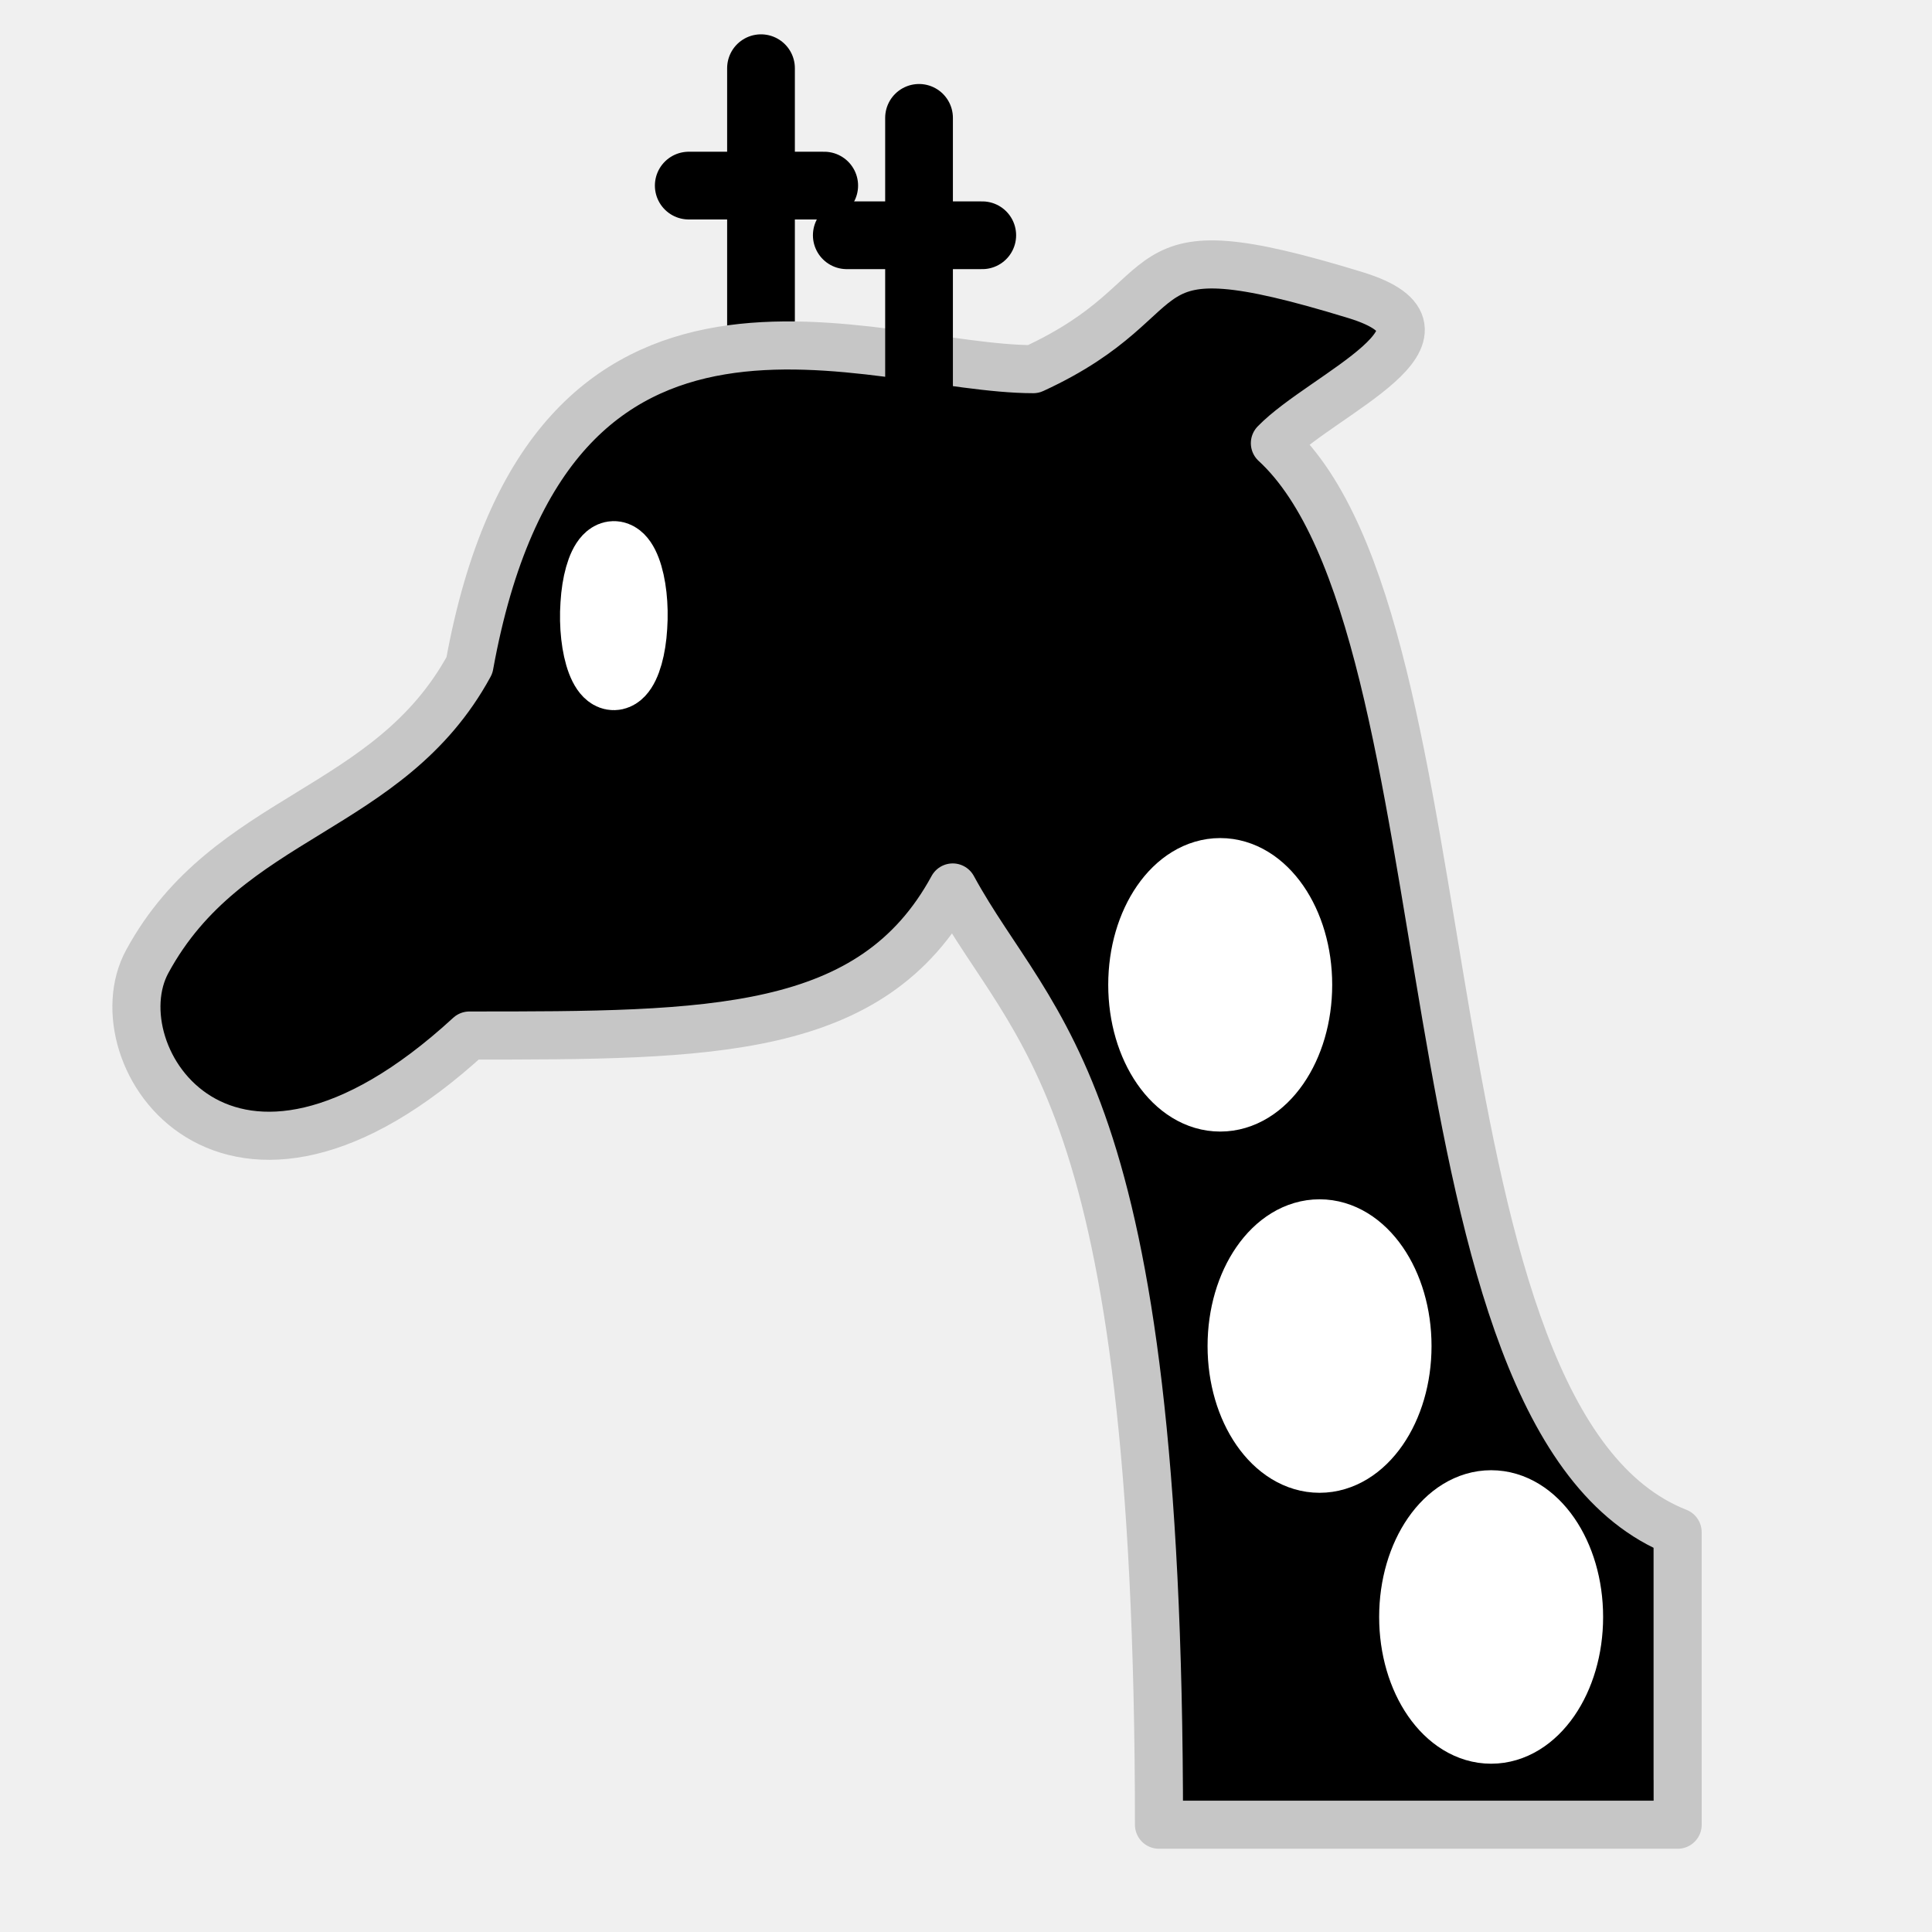
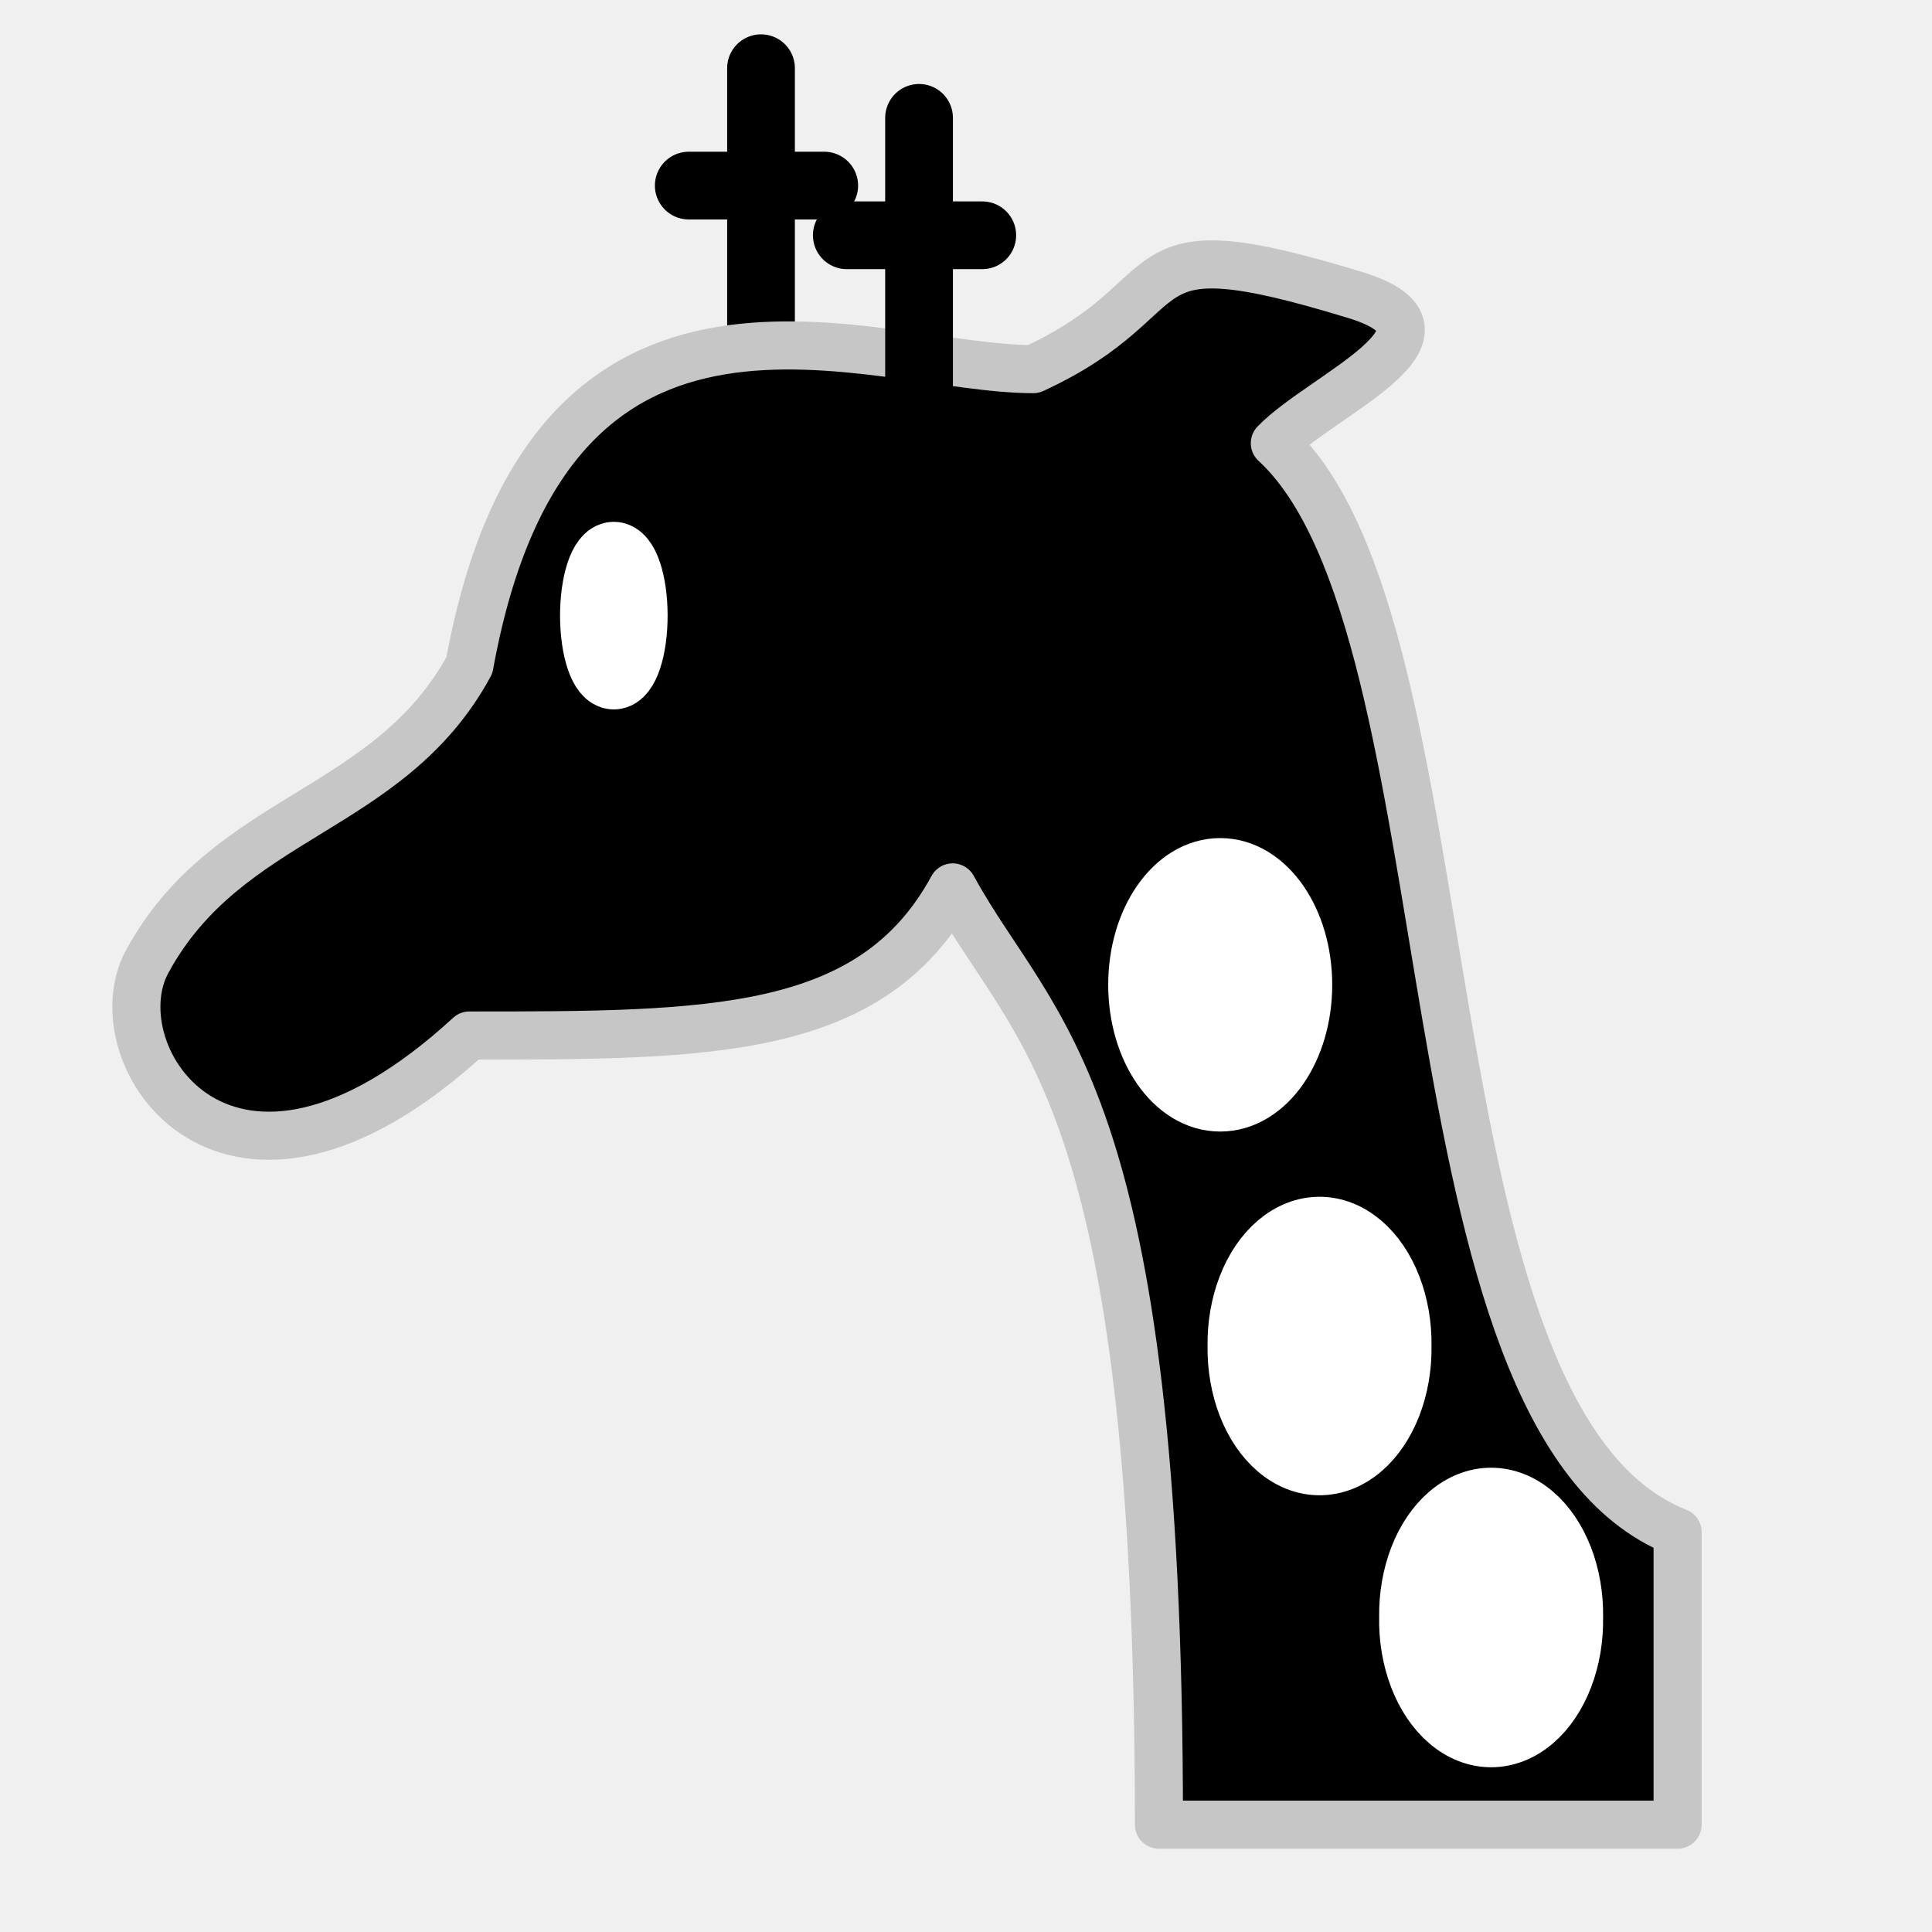
- <svg xmlns="http://www.w3.org/2000/svg" width="177.17" height="177.17" shape-rendering="geometricPrecision" image-rendering="optimizeQuality" fill-rule="evenodd" clip-rule="evenodd" viewBox="0 0 50 50" version="1.1" id="svg402">
-   <defs id="defs392">
-     <linearGradient id="0" x1="21.376" x2="77.64" gradientUnits="userSpaceOnUse">
-       <stop stop-color="#fff" id="stop387" />
-       <stop offset="1" stop-color="#fff" stop-opacity="0" id="stop389" />
-     </linearGradient>
-   </defs>
-   <g id="g221" transform="matrix(1.168571,0,0,1.168571,-2.741966,-0.805882)">
-     <g style="opacity:1;fill:none;fill-opacity:1;fill-rule:evenodd;stroke-width:1.5;stroke-linecap:round;stroke-linejoin:round;stroke-miterlimit:4;stroke-dasharray:none;stroke-opacity:1" id="g219">
-       <g stroke="black" stroke-dashoffset="0" id="g213">
-         <path id="Hor_1" d="m 17.6,4.8 h 3" />
-         <path id="Ver_1" d="M 19.2,9.9 V 2.2" />
-         <path id="Head" d="M 39.5,40.1 V 34.622 C 33.257,32.163 35.04,14.604 30.581,10.505 31.64,9.411 35.04,8.045 32.365,7.225 c -5.352,-1.64 -3.568,0 -7.135,1.64 -3.568,0 -10.703,-3.279 -12.487,6.559 -1.784,3.279 -5.352,3.279 -7.135,6.559 -1.127,2.066 1.784,6.559 7.135,1.64 5.352,0 8.919,0 10.703,-3.279 1.784,3.279 4.568,4.36 4.568,20.757 h 11.487 v -1 z" style="fill:black;fill-opacity:1;stroke:#c6c6c6;stroke-opacity:1;stroke-width:1.065;stroke-dasharray:none" />
-         <path id="Hor_2" d="m 21.1,5.9 h 3" />
-         <path id="Ver_2" d="M 22.7,11 V 3.3" />
-       </g>
-       <path id="Eye" d="m 16.374,14.574 a 0.441,1.323 0 1 1 -0.866,-0.5 0.441,1.323 0 1 1 0.866,0.5 z" fill="white" stroke="white" />
-       <path id="Dot_1" d="m 31.1,22.5 a 1.73,2.5 0 1 1 -3.46,0 1.73,2.5 0 1 1 3.46,0 z" fill="white" stroke="white" />
-       <path id="Dot_2" d="m 33.3,30.5 a 1.73,2.5 0 1 1 -3.46,0 1.73,2.5 0 1 1 3.46,0 z" fill="white" stroke="white" />
-       <path id="Dot_3" d="m 37.1,36.5 a 1.73,2.5 0 1 1 -3.46,0 1.73,2.5 0 1 1 3.46,0 z" fill="white" stroke="white" />
+ <svg xmlns="http://www.w3.org/2000/svg" width="177.17" height="177.17" fill-rule="evenodd" clip-rule="evenodd" image-rendering="optimizeQuality" shape-rendering="geometricPrecision" viewBox="0 0 50 50">
+   <g style="opacity:1;fill:none;fill-opacity:1;fill-rule:evenodd;stroke-width:1.5;stroke-linecap:round;stroke-linejoin:round;stroke-miterlimit:4;stroke-dasharray:none;stroke-opacity:1">
+     <g stroke="#000">
+       <path stroke-width="1.753" d="M17.825 4.803h3.506m-1.636 5.96V1.765" />
+       <path d="M39.5 40.1v-5.478c-6.243-2.46-4.46-20.018-8.92-24.117 1.06-1.094 4.46-2.46 1.785-3.28-5.352-1.64-3.568 0-7.136 1.64-3.567 0-10.703-3.28-12.487 6.559-1.783 3.28-5.351 3.28-7.135 6.559-1.127 2.066 1.784 6.558 7.135 1.64 5.352 0 8.92 0 10.703-3.28 1.784 3.28 4.568 4.36 4.568 20.757H39.5v-1z" style="fill:#000;fill-opacity:1;stroke:#c6c6c6;stroke-opacity:1;stroke-width:1.065;stroke-dasharray:none" transform="translate(-2.742 -.806) scale(1.16857)" />
+       <path stroke-width="1.753" d="M21.915 6.089h3.506m-1.636 5.96V3.05" />
    </g>
+     <path fill="#fff" stroke="#fff" stroke-width="1.753" d="M16.392 16.225a.515 1.55 0 1 1-1.012-.585.515 1.55 0 1 1 1.012.585zm17.209 9.262a2.022 2.921 0 1 1-4.044 0 2.022 2.921 0 1 1 4.044 0zm2.57 9.348a2.022 2.921 0 1 1-4.043 0 2.022 2.921 0 1 1 4.043 0zm4.44 7.012a2.022 2.921 0 1 1-4.042 0 2.022 2.921 0 1 1 4.043 0z" />
  </g>
</svg>
